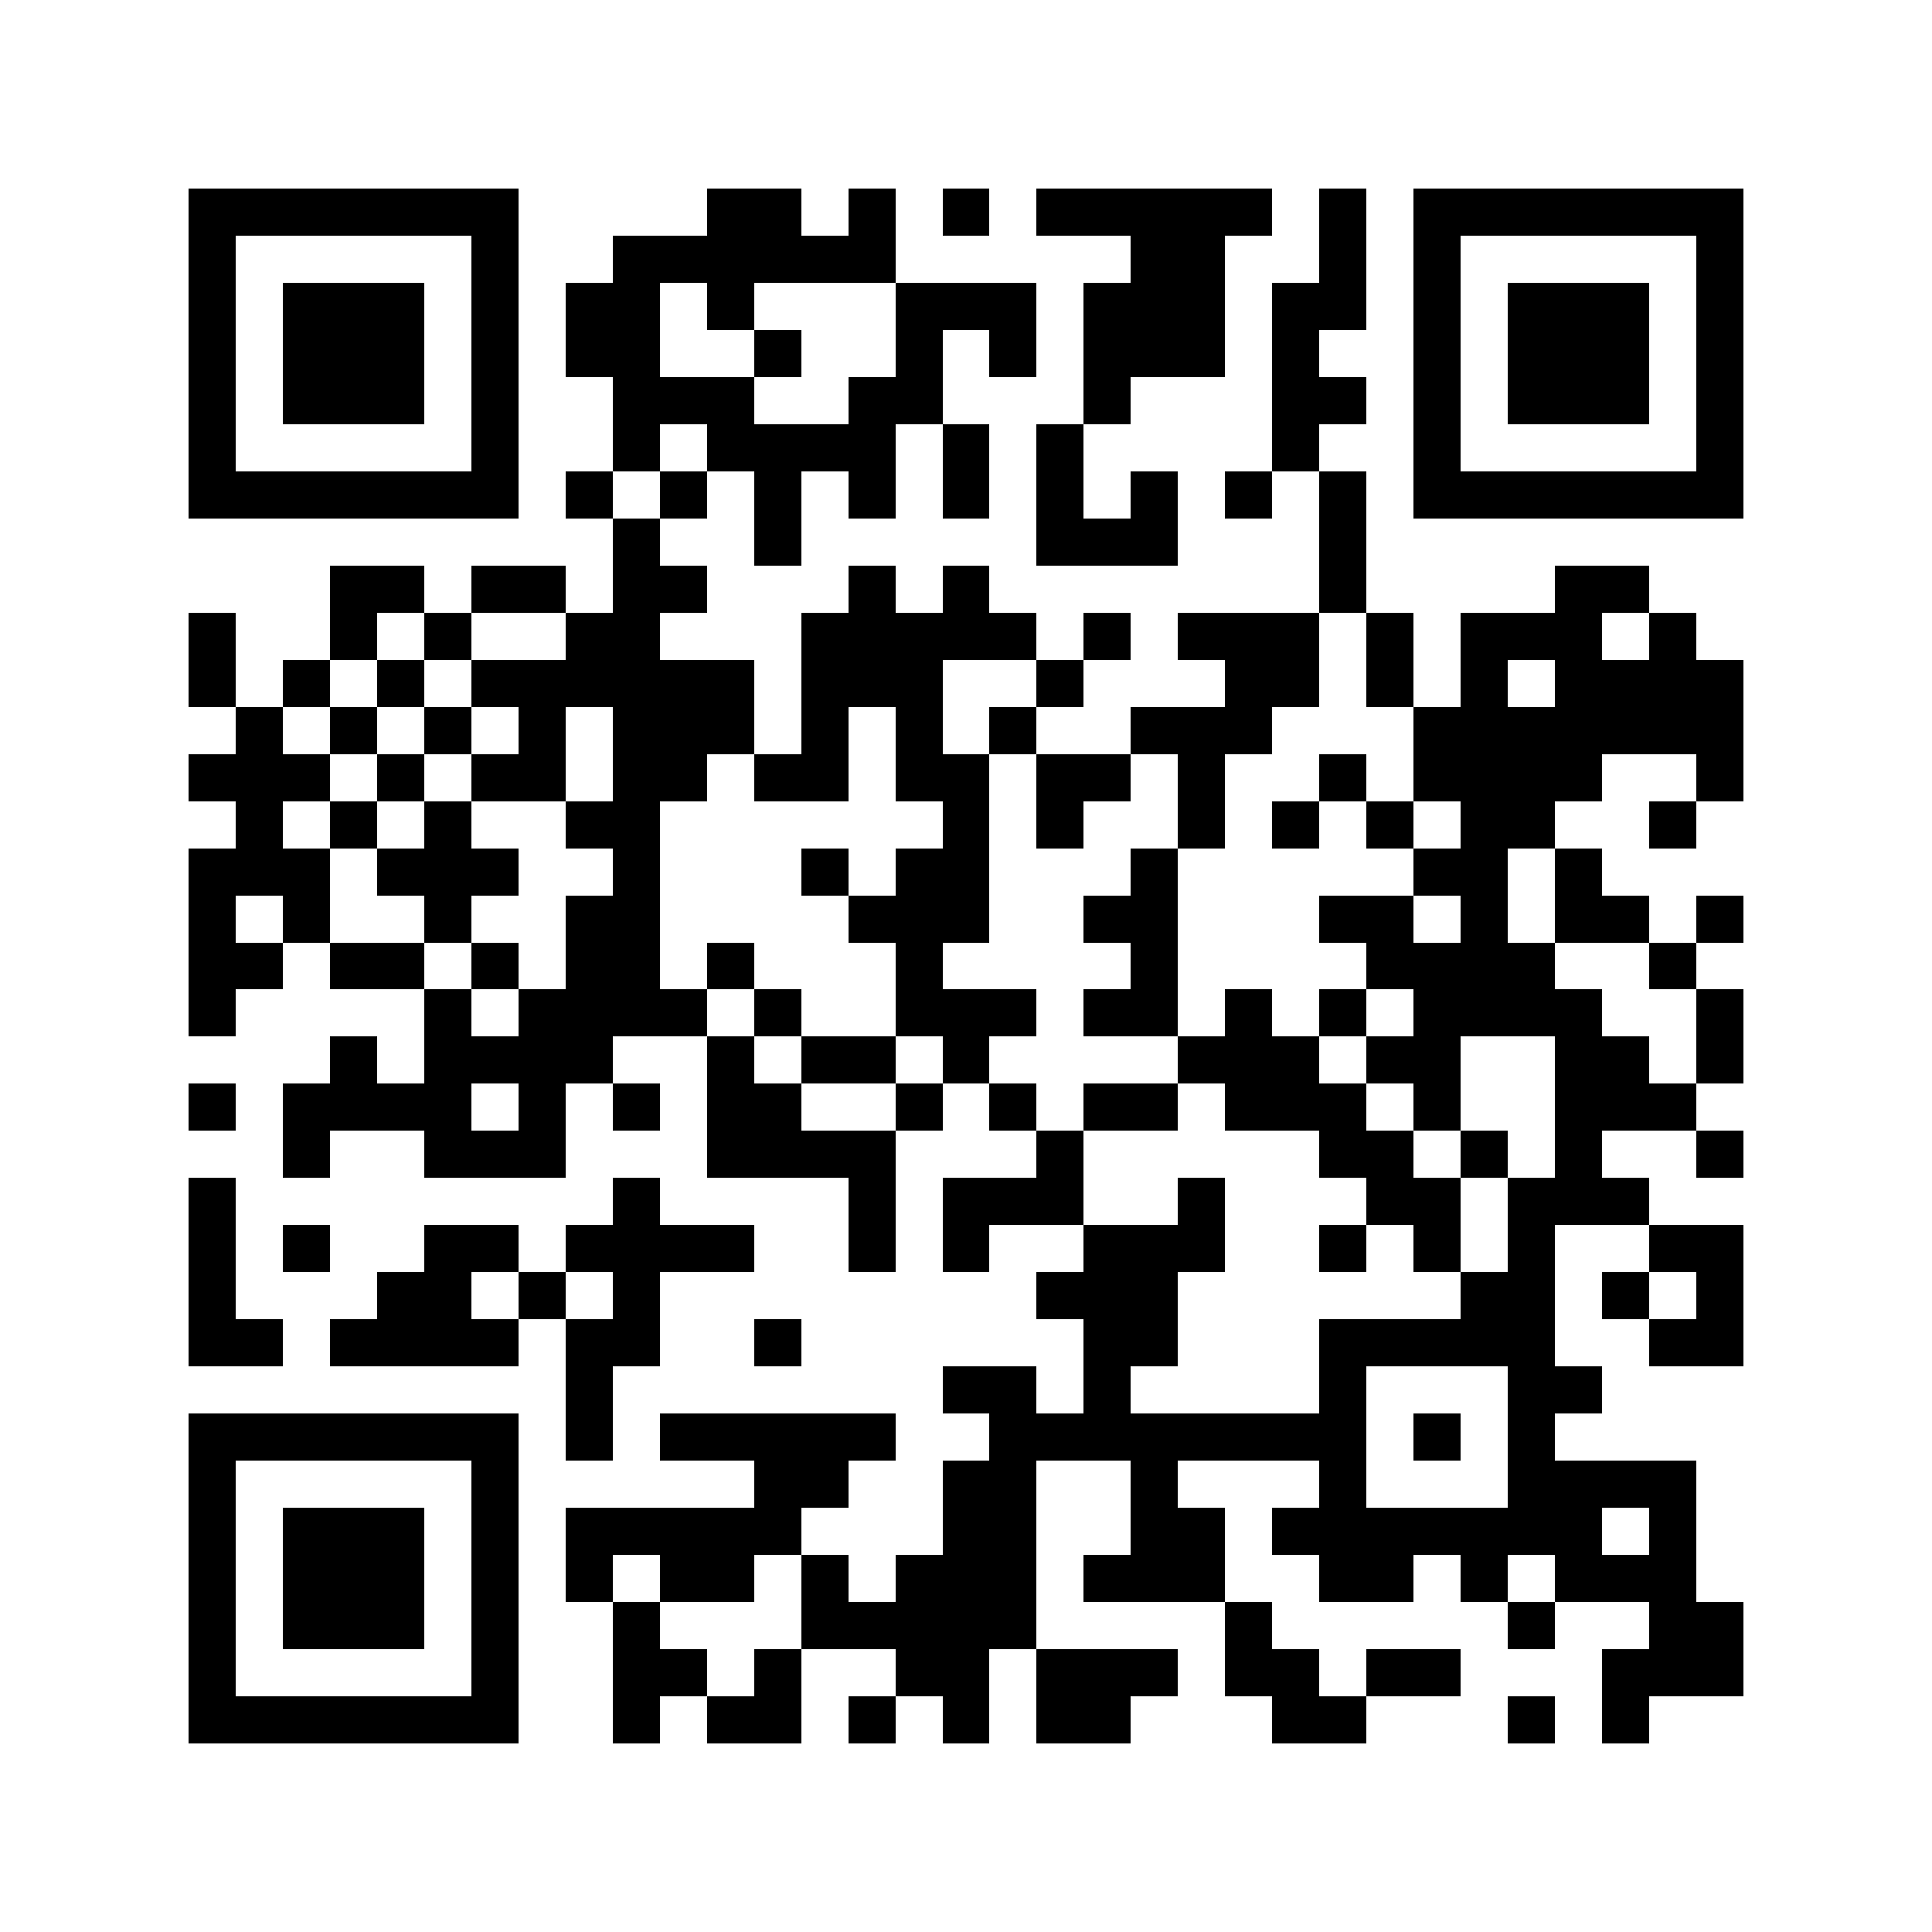
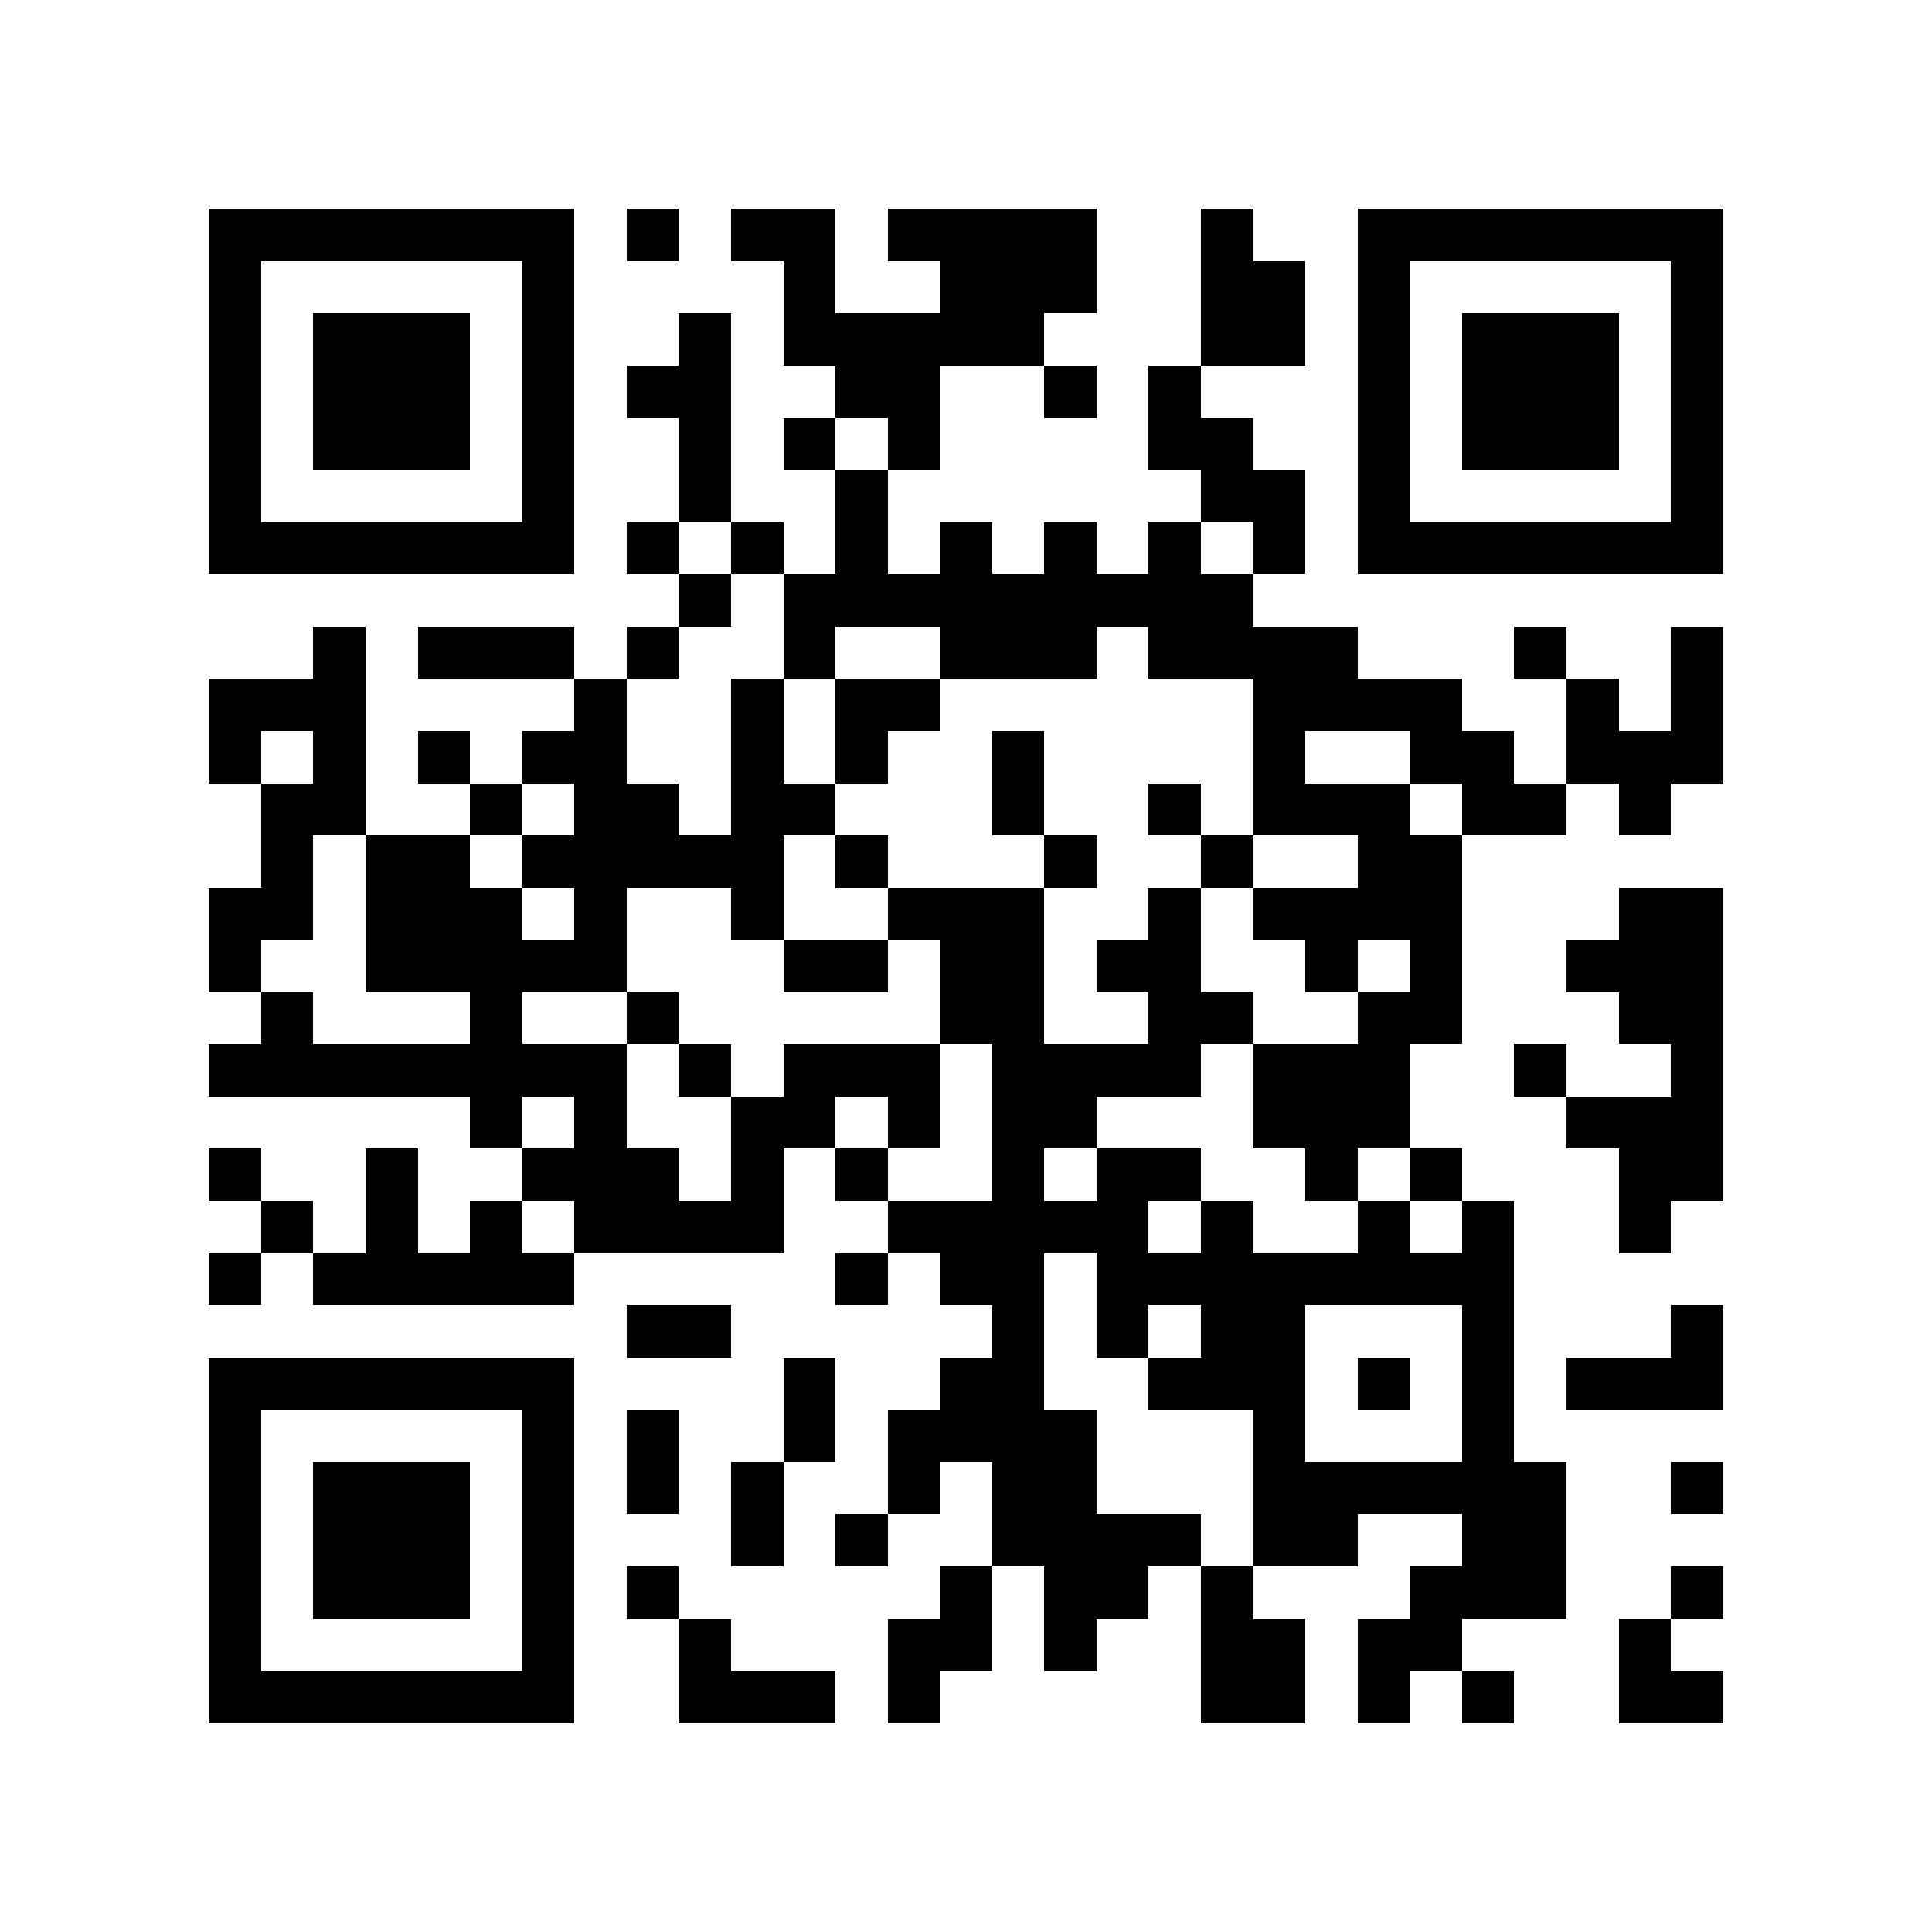
- <svg xmlns="http://www.w3.org/2000/svg" viewBox="0 0 41 41" shape-rendering="crispEdges">
-   <path fill="#ffffff" d="M0 0h41v41H0z" />
-   <path stroke="#000000" d="M4 4.5h7m4 0h2m1 0h1m1 0h1m1 0h5m1 0h1m1 0h7M4 5.5h1m5 0h1m2 0h6m5 0h2m2 0h1m1 0h1m5 0h1M4 6.5h1m1 0h3m1 0h1m1 0h2m1 0h1m3 0h3m1 0h3m1 0h2m1 0h1m1 0h3m1 0h1M4 7.5h1m1 0h3m1 0h1m1 0h2m2 0h1m2 0h1m1 0h1m1 0h3m1 0h1m2 0h1m1 0h3m1 0h1M4 8.5h1m1 0h3m1 0h1m2 0h3m2 0h2m3 0h1m3 0h2m1 0h1m1 0h3m1 0h1M4 9.5h1m5 0h1m2 0h1m1 0h4m1 0h1m1 0h1m4 0h1m2 0h1m5 0h1M4 10.5h7m1 0h1m1 0h1m1 0h1m1 0h1m1 0h1m1 0h1m1 0h1m1 0h1m1 0h1m1 0h7M13 11.5h1m2 0h1m5 0h3m3 0h1M7 12.5h2m1 0h2m1 0h2m3 0h1m1 0h1m7 0h1m4 0h2M4 13.5h1m2 0h1m1 0h1m2 0h2m3 0h5m1 0h1m1 0h3m1 0h1m1 0h3m1 0h1M4 14.5h1m1 0h1m1 0h1m1 0h6m1 0h3m2 0h1m3 0h2m1 0h1m1 0h1m1 0h4M5 15.5h1m1 0h1m1 0h1m1 0h1m1 0h3m1 0h1m1 0h1m1 0h1m2 0h3m3 0h7M4 16.5h3m1 0h1m1 0h2m1 0h2m1 0h2m1 0h2m1 0h2m1 0h1m2 0h1m1 0h4m2 0h1M5 17.5h1m1 0h1m1 0h1m2 0h2m6 0h1m1 0h1m2 0h1m1 0h1m1 0h1m1 0h2m2 0h1M4 18.5h3m1 0h3m2 0h1m3 0h1m1 0h2m3 0h1m5 0h2m1 0h1M4 19.5h1m1 0h1m2 0h1m2 0h2m4 0h3m2 0h2m3 0h2m1 0h1m1 0h2m1 0h1M4 20.5h2m1 0h2m1 0h1m1 0h2m1 0h1m3 0h1m4 0h1m4 0h4m2 0h1M4 21.5h1m4 0h1m1 0h4m1 0h1m2 0h3m1 0h2m1 0h1m1 0h1m1 0h4m2 0h1M7 22.5h1m1 0h4m2 0h1m1 0h2m1 0h1m4 0h3m1 0h2m2 0h2m1 0h1M4 23.5h1m1 0h4m1 0h1m1 0h1m1 0h2m2 0h1m1 0h1m1 0h2m1 0h3m1 0h1m2 0h3M6 24.5h1m2 0h3m3 0h4m3 0h1m5 0h2m1 0h1m1 0h1m2 0h1M4 25.5h1m8 0h1m4 0h1m1 0h3m2 0h1m3 0h2m1 0h3M4 26.5h1m1 0h1m2 0h2m1 0h4m2 0h1m1 0h1m2 0h3m2 0h1m1 0h1m1 0h1m2 0h2M4 27.5h1m3 0h2m1 0h1m1 0h1m8 0h3m6 0h2m1 0h1m1 0h1M4 28.5h2m1 0h4m1 0h2m2 0h1m6 0h2m3 0h5m2 0h2M12 29.5h1m7 0h2m1 0h1m4 0h1m3 0h2M4 30.5h7m1 0h1m1 0h5m2 0h8m1 0h1m1 0h1M4 31.5h1m5 0h1m5 0h2m2 0h2m2 0h1m3 0h1m3 0h4M4 32.5h1m1 0h3m1 0h1m1 0h5m3 0h2m2 0h2m1 0h7m1 0h1M4 33.5h1m1 0h3m1 0h1m1 0h1m1 0h2m1 0h1m1 0h3m1 0h3m2 0h2m1 0h1m1 0h3M4 34.5h1m1 0h3m1 0h1m2 0h1m3 0h5m4 0h1m5 0h1m2 0h2M4 35.5h1m5 0h1m2 0h2m1 0h1m2 0h2m1 0h3m1 0h2m1 0h2m3 0h3M4 36.5h7m2 0h1m1 0h2m1 0h1m1 0h1m1 0h2m3 0h2m3 0h1m1 0h1" />
+ <svg xmlns="http://www.w3.org/2000/svg" viewBox="0 0 37 37" shape-rendering="crispEdges">
+   <path fill="#ffffff" d="M0 0h37v37H0z" />
+   <path stroke="#000000" d="M4 4.5h7m1 0h1m1 0h2m1 0h4m2 0h1m2 0h7M4 5.5h1m5 0h1m4 0h1m2 0h3m2 0h2m1 0h1m5 0h1M4 6.5h1m1 0h3m1 0h1m2 0h1m1 0h5m3 0h2m1 0h1m1 0h3m1 0h1M4 7.5h1m1 0h3m1 0h1m1 0h2m2 0h2m2 0h1m1 0h1m3 0h1m1 0h3m1 0h1M4 8.5h1m1 0h3m1 0h1m2 0h1m1 0h1m1 0h1m4 0h2m2 0h1m1 0h3m1 0h1M4 9.5h1m5 0h1m2 0h1m2 0h1m6 0h2m1 0h1m5 0h1M4 10.5h7m1 0h1m1 0h1m1 0h1m1 0h1m1 0h1m1 0h1m1 0h1m1 0h7M13 11.5h1m1 0h9M6 12.5h1m1 0h3m1 0h1m2 0h1m2 0h3m1 0h4m3 0h1m2 0h1M4 13.5h3m4 0h1m2 0h1m1 0h2m6 0h4m2 0h1m1 0h1M4 14.5h1m1 0h1m1 0h1m1 0h2m2 0h1m1 0h1m2 0h1m4 0h1m2 0h2m1 0h3M5 15.5h2m2 0h1m1 0h2m1 0h2m3 0h1m2 0h1m1 0h3m1 0h2m1 0h1M5 16.5h1m1 0h2m1 0h5m1 0h1m3 0h1m2 0h1m2 0h2M4 17.5h2m1 0h3m1 0h1m2 0h1m2 0h3m2 0h1m1 0h4m3 0h2M4 18.5h1m2 0h5m3 0h2m1 0h2m1 0h2m2 0h1m1 0h1m2 0h3M5 19.5h1m3 0h1m2 0h1m5 0h2m2 0h2m2 0h2m3 0h2M4 20.5h8m1 0h1m1 0h3m1 0h4m1 0h3m2 0h1m2 0h1M9 21.5h1m1 0h1m2 0h2m1 0h1m1 0h2m3 0h3m3 0h3M4 22.5h1m2 0h1m2 0h3m1 0h1m1 0h1m2 0h1m1 0h2m2 0h1m1 0h1m3 0h2M5 23.5h1m1 0h1m1 0h1m1 0h4m2 0h5m1 0h1m2 0h1m1 0h1m2 0h1M4 24.5h1m1 0h5m5 0h1m1 0h2m1 0h8M12 25.5h2m5 0h1m1 0h1m1 0h2m3 0h1m3 0h1M4 26.5h7m4 0h1m2 0h2m2 0h3m1 0h1m1 0h1m1 0h3M4 27.5h1m5 0h1m1 0h1m2 0h1m1 0h4m3 0h1m3 0h1M4 28.5h1m1 0h3m1 0h1m1 0h1m1 0h1m2 0h1m1 0h2m3 0h6m2 0h1M4 29.5h1m1 0h3m1 0h1m3 0h1m1 0h1m2 0h4m1 0h2m2 0h2M4 30.5h1m1 0h3m1 0h1m1 0h1m5 0h1m1 0h2m1 0h1m3 0h3m2 0h1M4 31.5h1m5 0h1m2 0h1m3 0h2m1 0h1m2 0h2m1 0h2m3 0h1M4 32.5h7m2 0h3m1 0h1m5 0h2m1 0h1m1 0h1m2 0h2" />
</svg>
